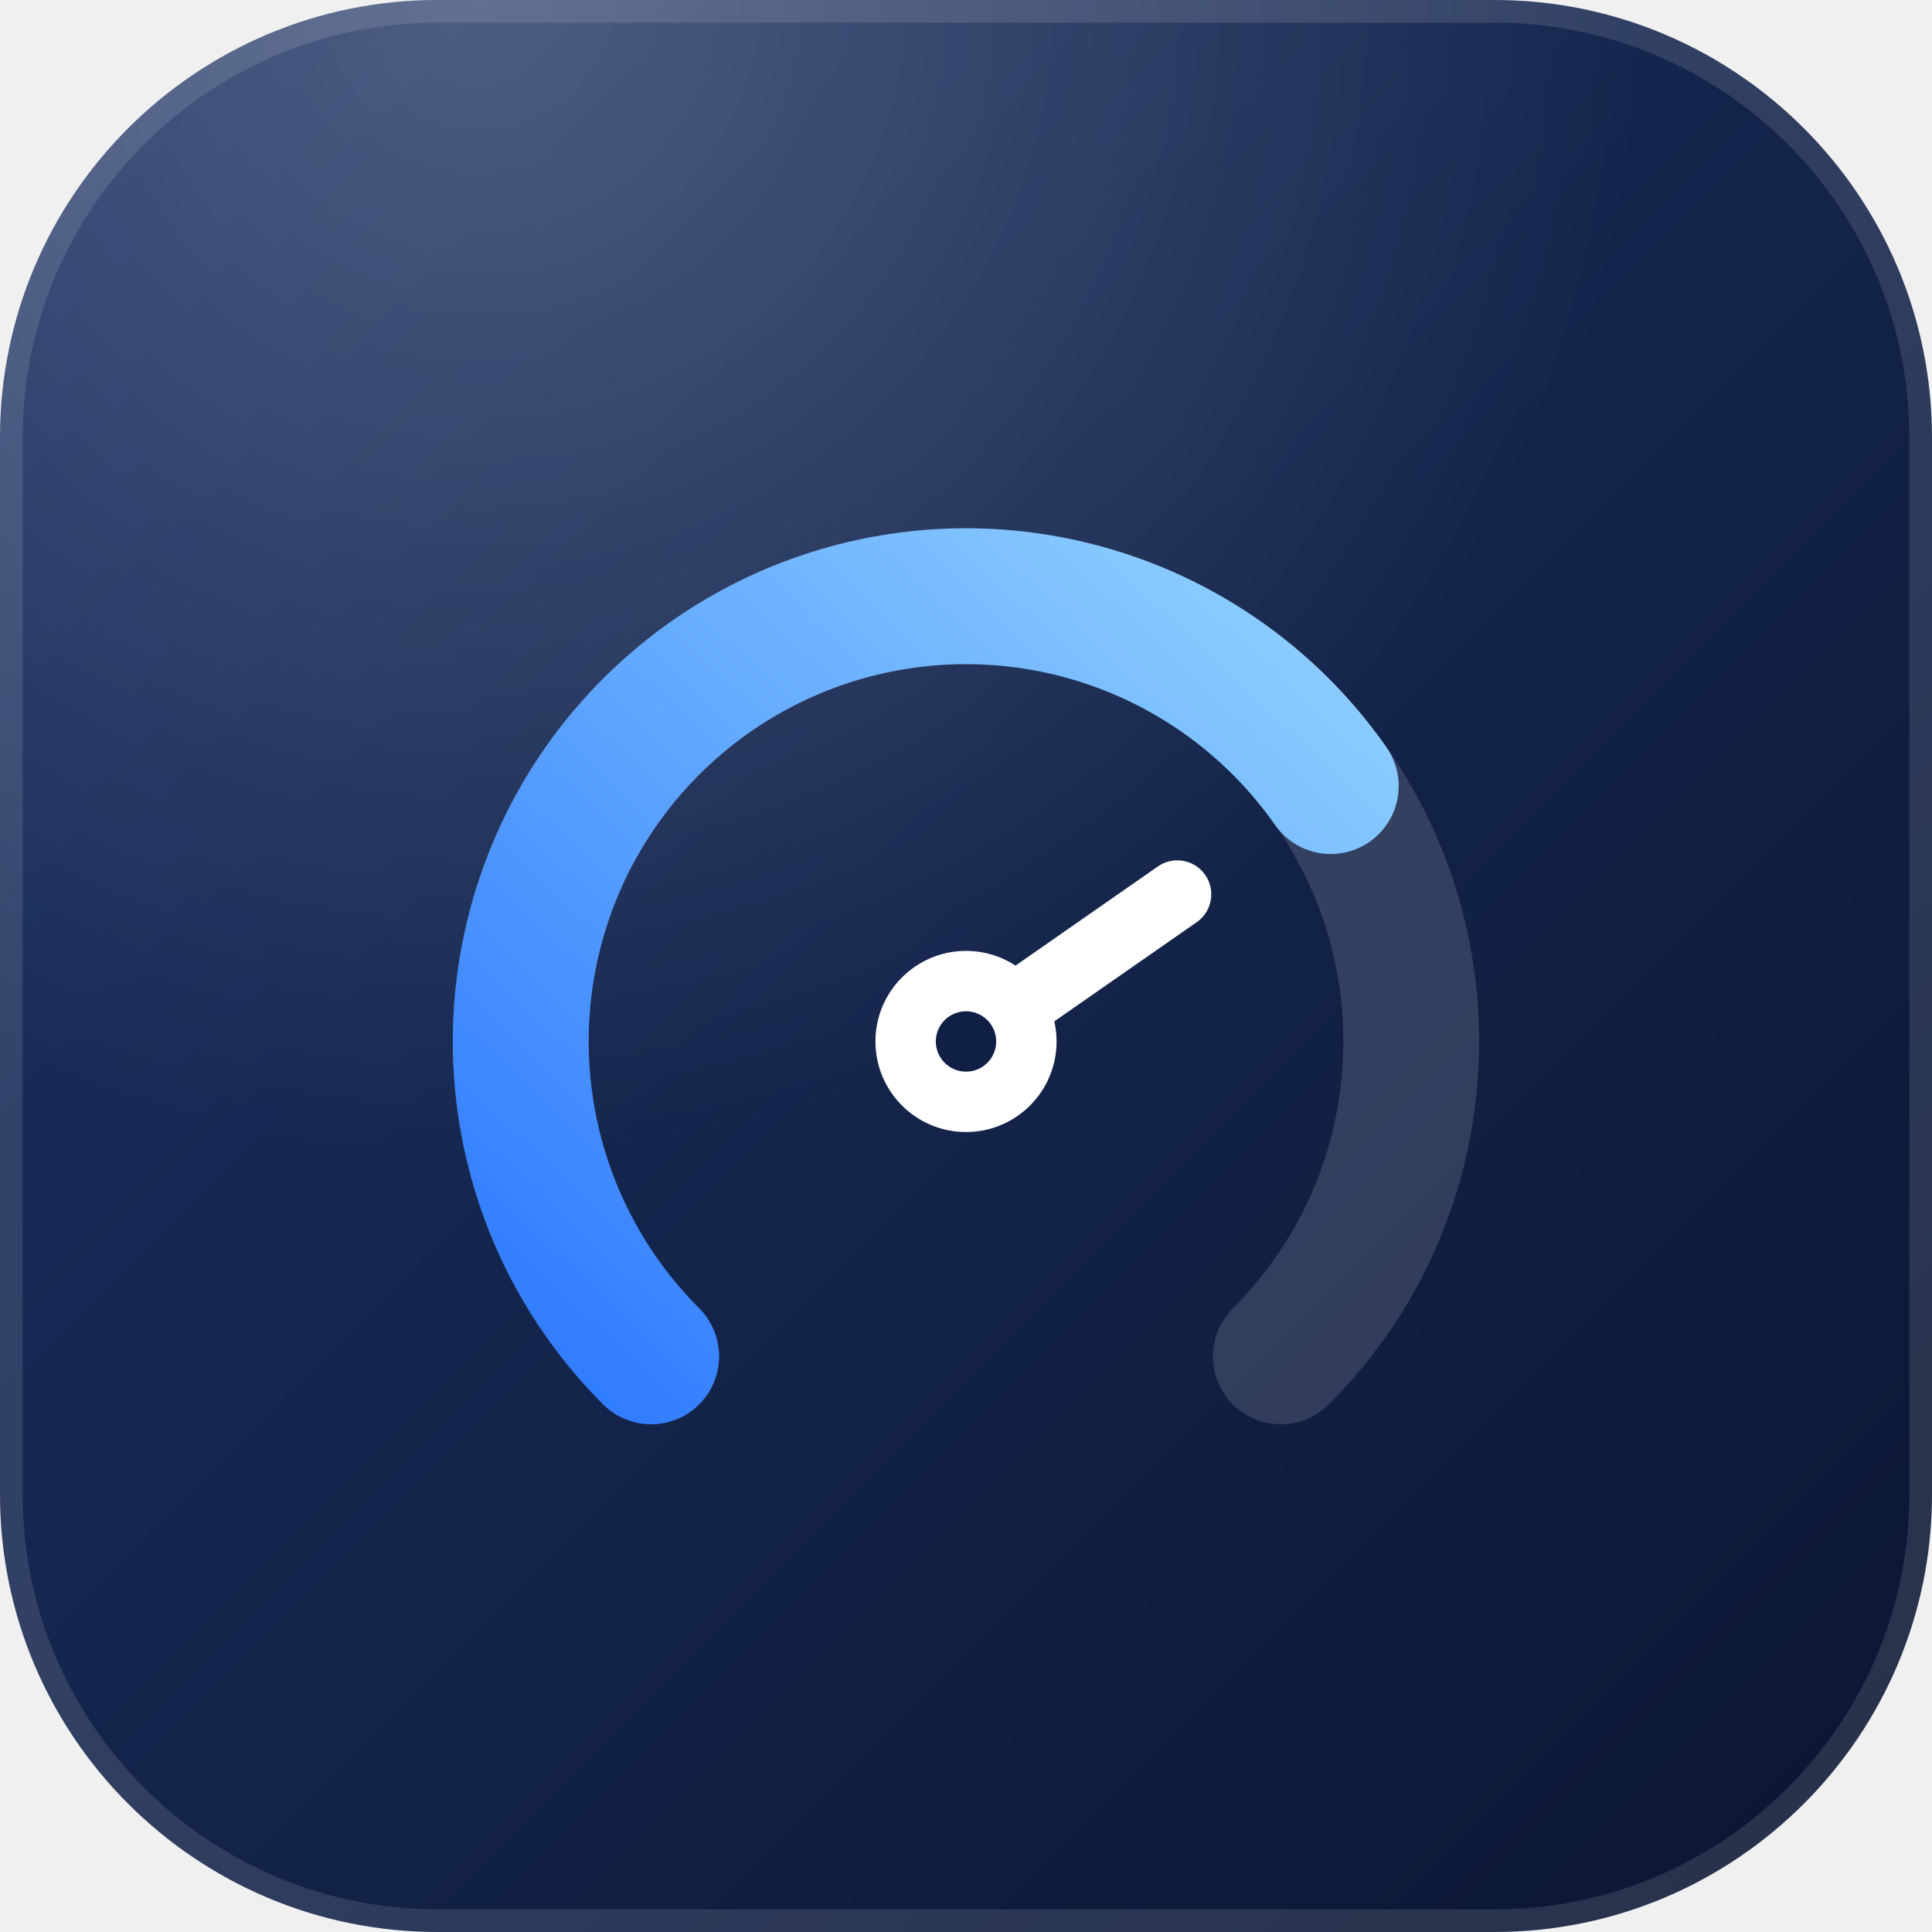
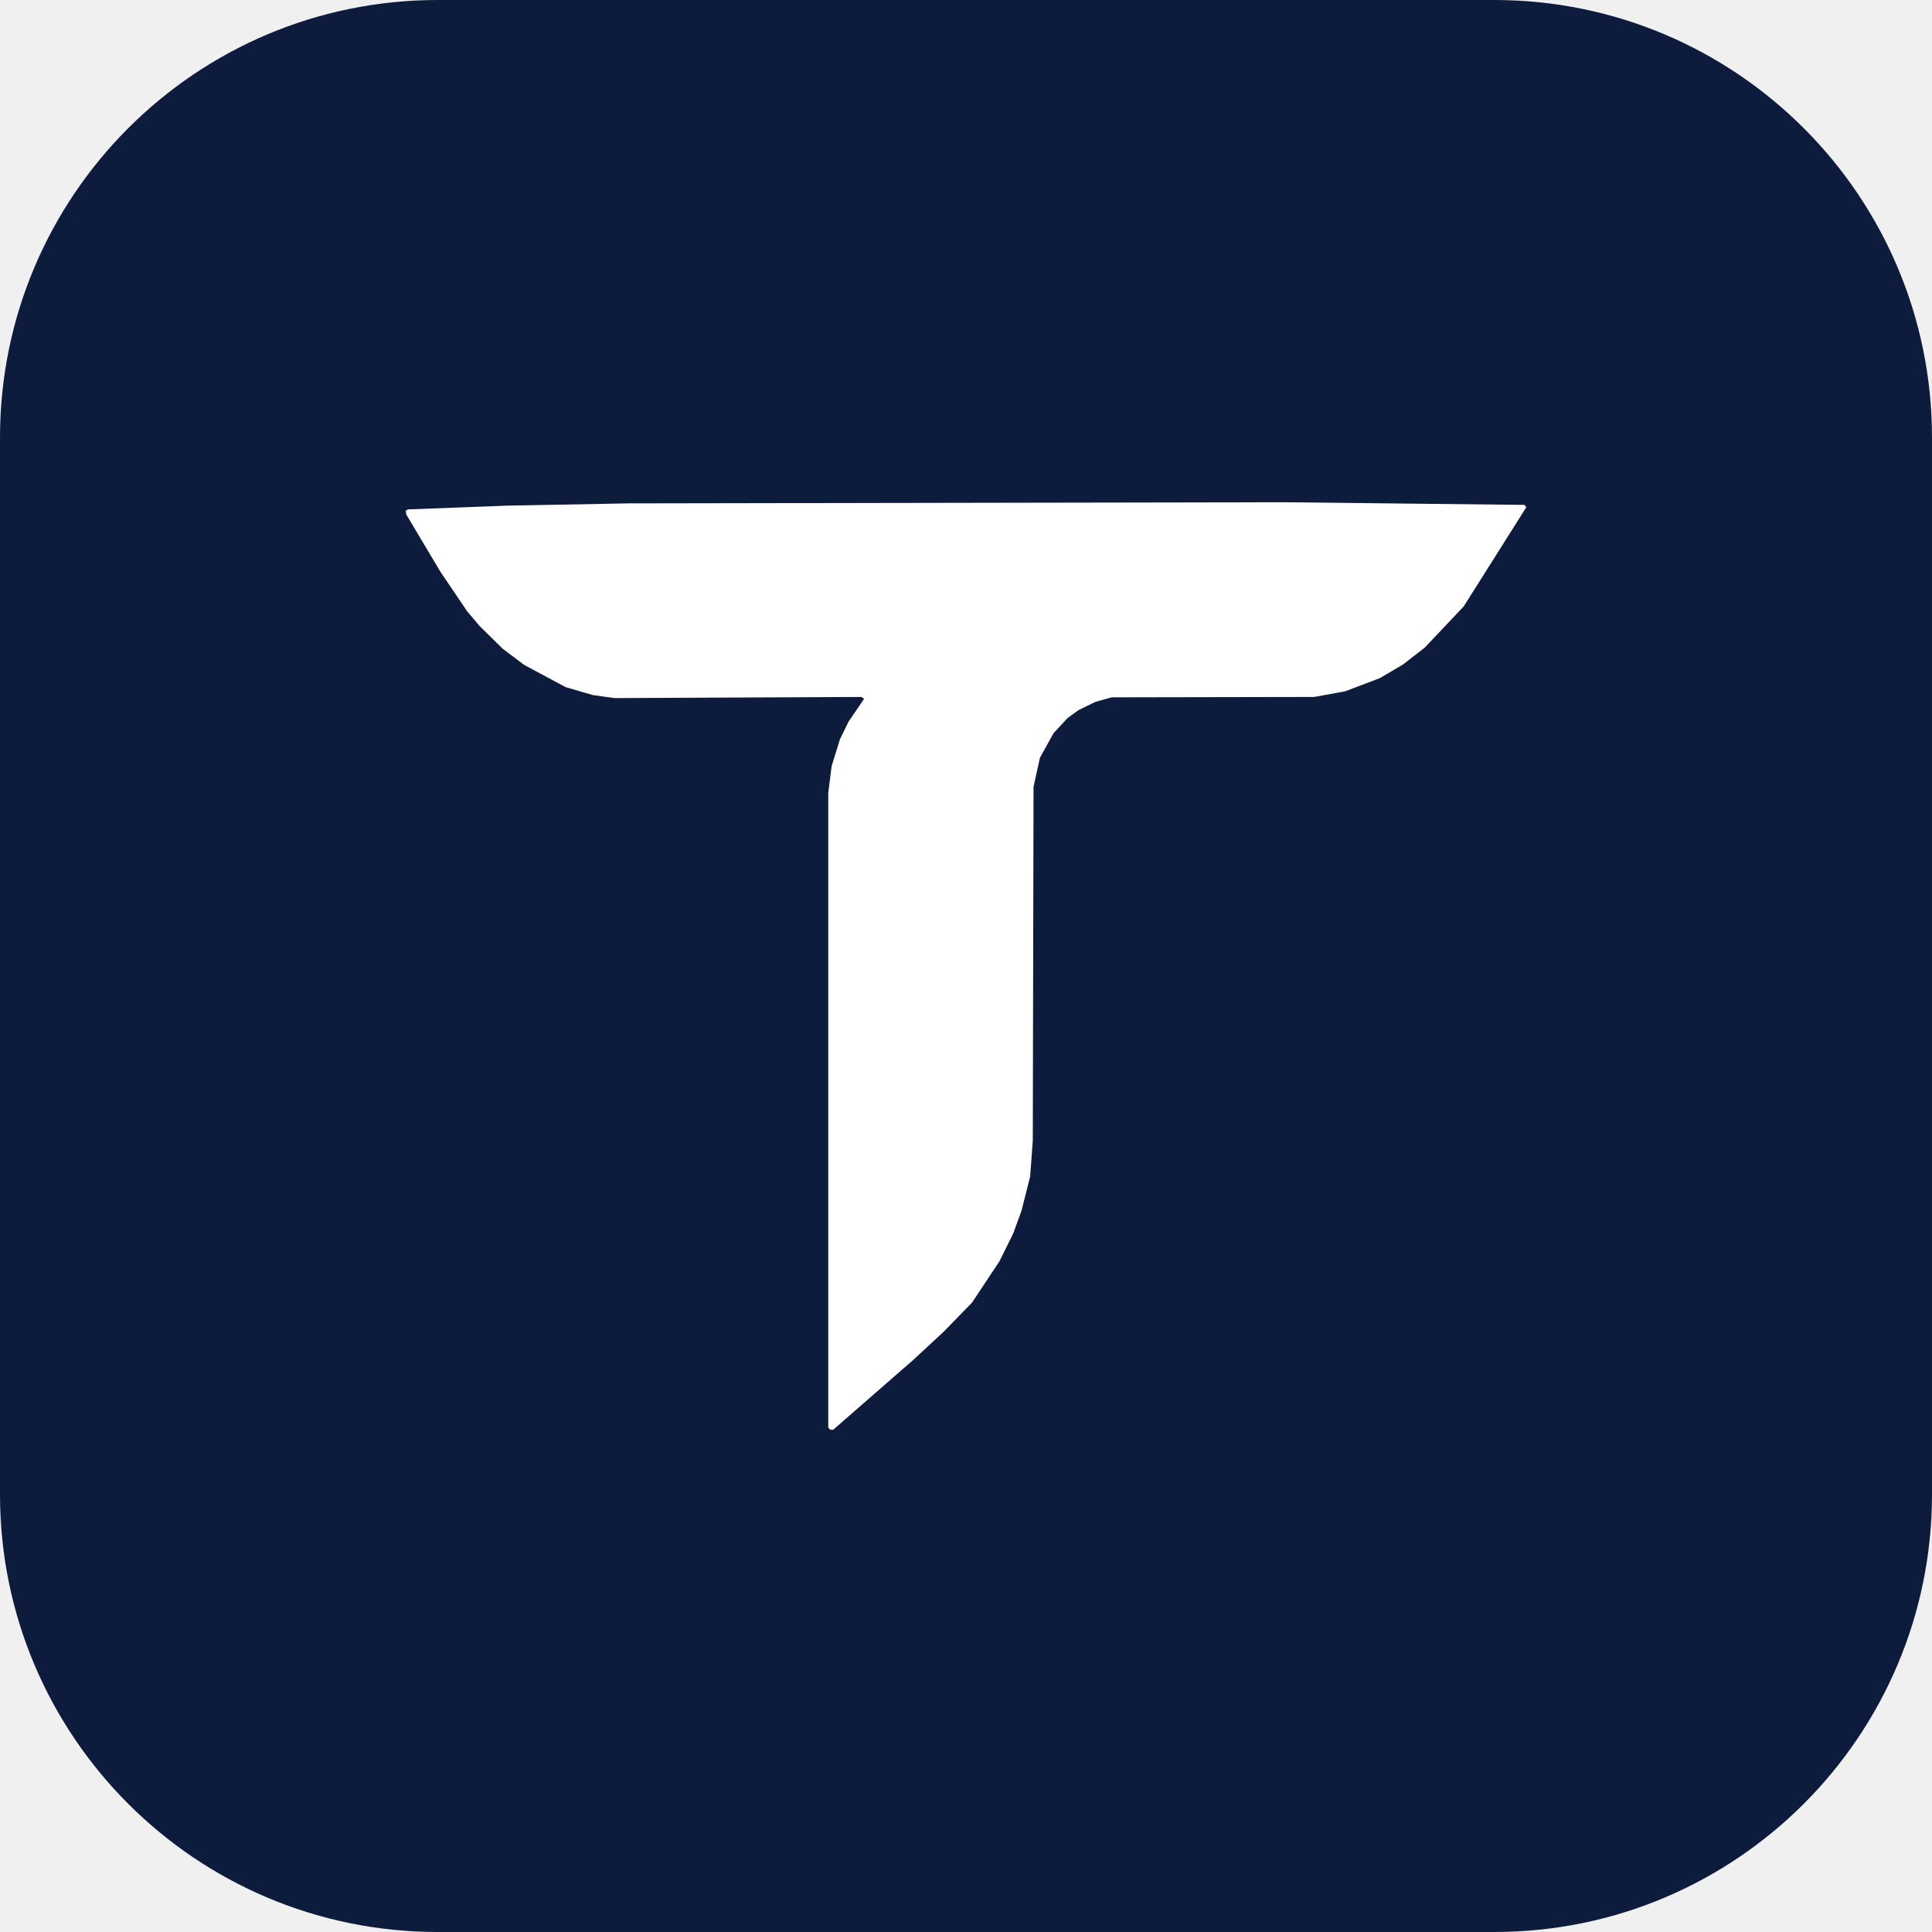
<svg xmlns="http://www.w3.org/2000/svg" viewBox="0 0 512 512">
-   <defs>
-     <linearGradient id="bg" x1="0" y1="0" x2="1" y2="1">
-       <stop offset="0" stop-color="#1d3366" />
-       <stop offset="1" stop-color="#0a1530" />
-     </linearGradient>
-     <linearGradient id="arc" x1="0" y1="1" x2="1" y2="0">
-       <stop offset="0" stop-color="#2f7bff" />
-       <stop offset="1" stop-color="#8fd0ff" />
-     </linearGradient>
-     <radialGradient id="sheen" cx=".25" cy="0" r="1">
-       <stop offset="0" stop-color="#fff" stop-opacity=".22" />
-       <stop offset=".6" stop-color="#fff" stop-opacity="0" />
-     </radialGradient>
-   </defs>
-   <rect width="512" height="512" rx="116" fill="url(#bg)" />
-   <rect width="512" height="512" rx="116" fill="url(#sheen)" />
-   <rect x="3" y="3" width="506" height="506" rx="113" fill="none" stroke="#fff" stroke-opacity=".12" stroke-width="6" />
-   <g transform="translate(0 0) scale(1)">
-     <path d="M172.56 359.44A118 118 0 1 1 339.44 359.44" fill="none" stroke="#fff" stroke-opacity=".14" stroke-width="36" stroke-linecap="round" />
-     <path d="M172.56 359.44A118 118 0 1 1 352.66 208.32" fill="none" stroke="url(#arc)" stroke-width="36" stroke-linecap="round" />
-     <path d="M256 276L312 237" stroke="#fff" stroke-width="18" stroke-linecap="round" />
-     <circle cx="256" cy="276" r="24" fill="#fff" />
-     <circle cx="256" cy="276" r="8" fill="#0f1f45" />
-   </g>
+   <rect width="512" height="512" rx="116" fill="#0d1b3d" />
+   <path fill="#fff" d="M404.0 133.8 340.4 133.1 166.5 133.4 134.4 134.0 108.1 135.0 107.5 135.4 107.7 136.4 116.7 151.5 123.8 162.0 127.1 165.9 133.2 171.9 138.9 176.2 149.9 182.1 157.1 184.2 162.9 185.0 228.3 184.7 229.0 185.2 224.9 191.2 222.6 195.9 220.4 203.0 219.5 210.1 219.5 378.3 220.0 378.9 220.8 378.9 241.9 360.5 250.0 353.0 257.6 345.2 264.9 334.2 268.5 326.9 270.7 320.9 273.0 311.8 273.7 302.3 273.9 208.5 275.6 200.8 279.2 194.3 282.9 190.3 285.8 188.2 290.3 186.0 294.6 184.8 348.3 184.7 356.5 183.2 365.7 179.7 371.8 176.1 377.6 171.6 387.9 160.7 404.5 134.4Z" />
</svg>
